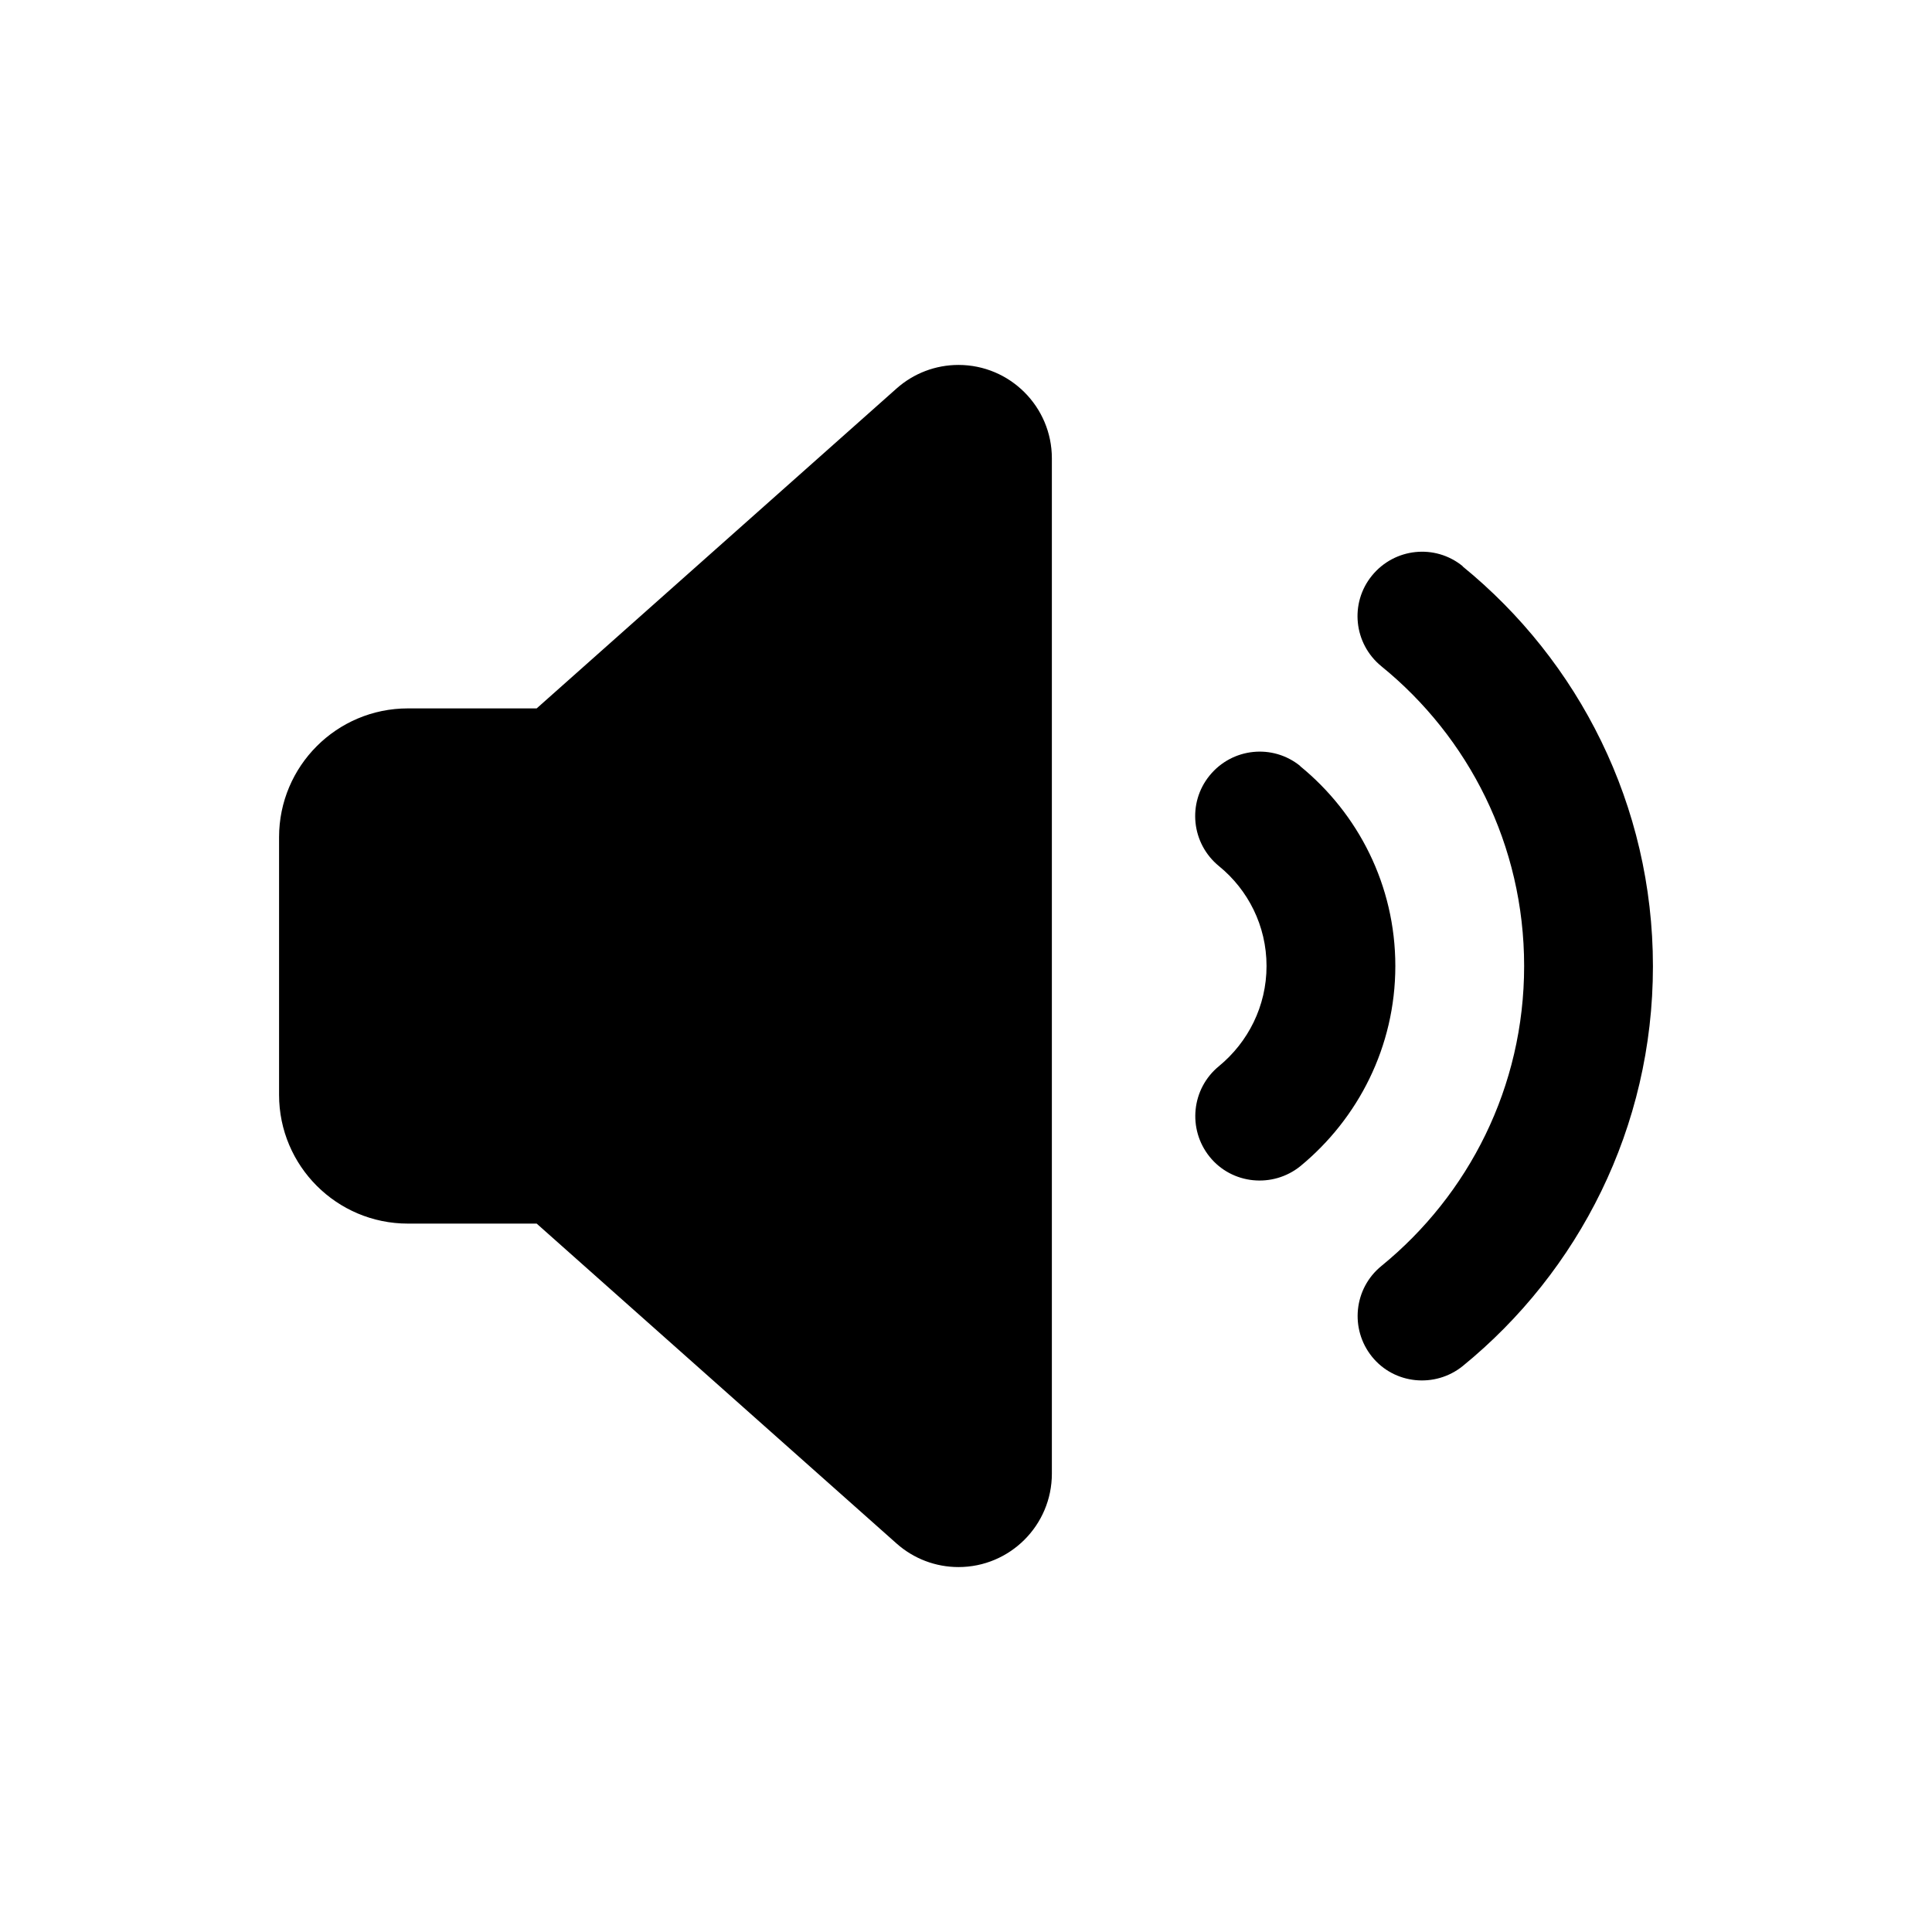
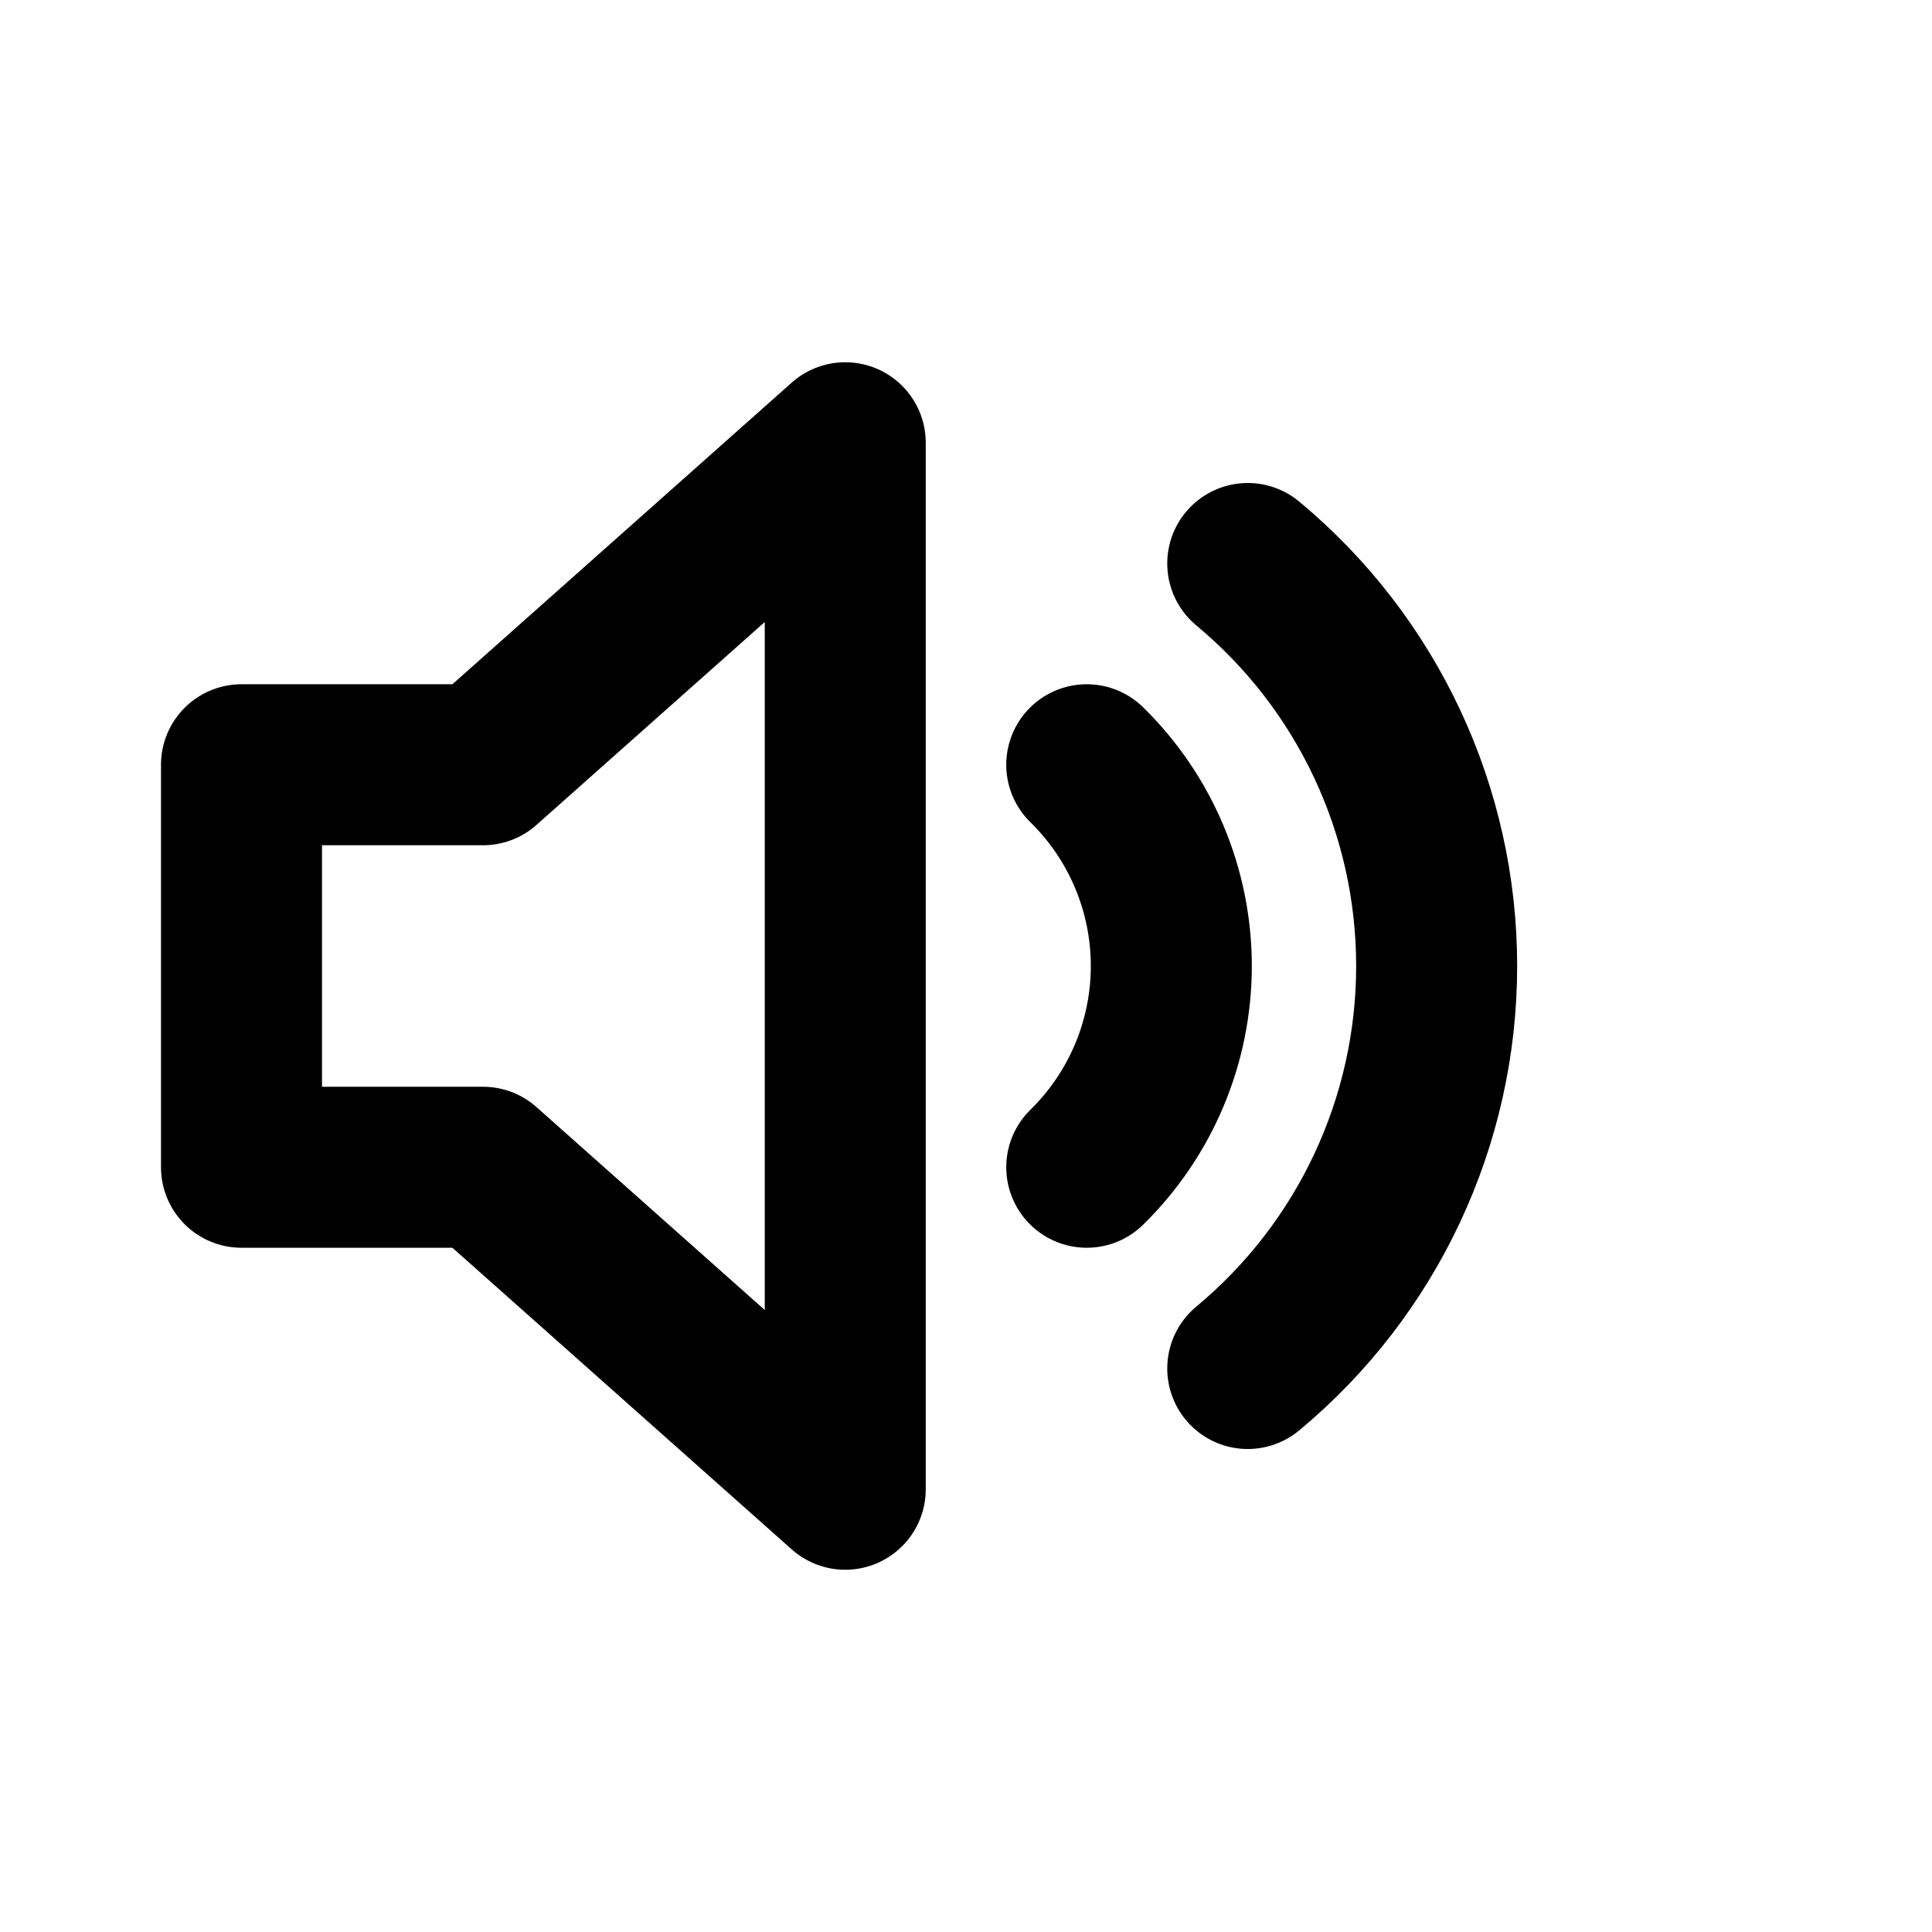
- <svg xmlns="http://www.w3.org/2000/svg" viewBox="-40 -40 720 720">
-   <path d="M112 416L160 416L294.1 535.2C300.5 540.9 308.7 544 317.2 544C336.4 544 352 528.4 352 509.2L352 130.8C352 111.6 336.4 96 317.2 96C308.7 96 300.5 99.1 294.1 104.8L160 224L112 224C85.5 224 64 245.5 64 272L64 368C64 394.5 85.5 416 112 416zM505.1 171C494.8 162.6 479.7 164.2 471.3 174.5C462.9 184.8 464.5 199.9 474.8 208.3C507.3 234.7 528 274.9 528 320C528 365.1 507.3 405.3 474.8 431.8C464.5 440.2 463 455.3 471.3 465.6C479.6 475.9 494.8 477.4 505.1 469.1C548.3 433.9 576 380.2 576 320.1C576 260 548.3 206.3 505.1 171.1zM444.6 245.5C434.3 237.1 419.2 238.7 410.8 249C402.4 259.3 404 274.4 414.3 282.8C425.1 291.6 432 305 432 320C432 335 425.1 348.4 414.3 357.3C404 365.7 402.5 380.8 410.8 391.1C419.1 401.4 434.3 402.9 444.6 394.6C466.1 376.9 480 350.1 480 320C480 289.9 466.1 263.1 444.5 245.5z" />
+ <svg xmlns="http://www.w3.org/2000/svg" viewBox="0 0 24 24" fill="none" stroke="#000" stroke-width="2" stroke-linecap="round" stroke-linejoin="round">
+   <path d="M3 9.5h3l4.5-4v13l-4.5-4h-3z" />
+   <path d="M13.5 9.5a3.5 3.5 0 0 1 0 5" />
+   <path d="M15.5 7a6.5 6.5 0 0 1 0 10" />
</svg>
